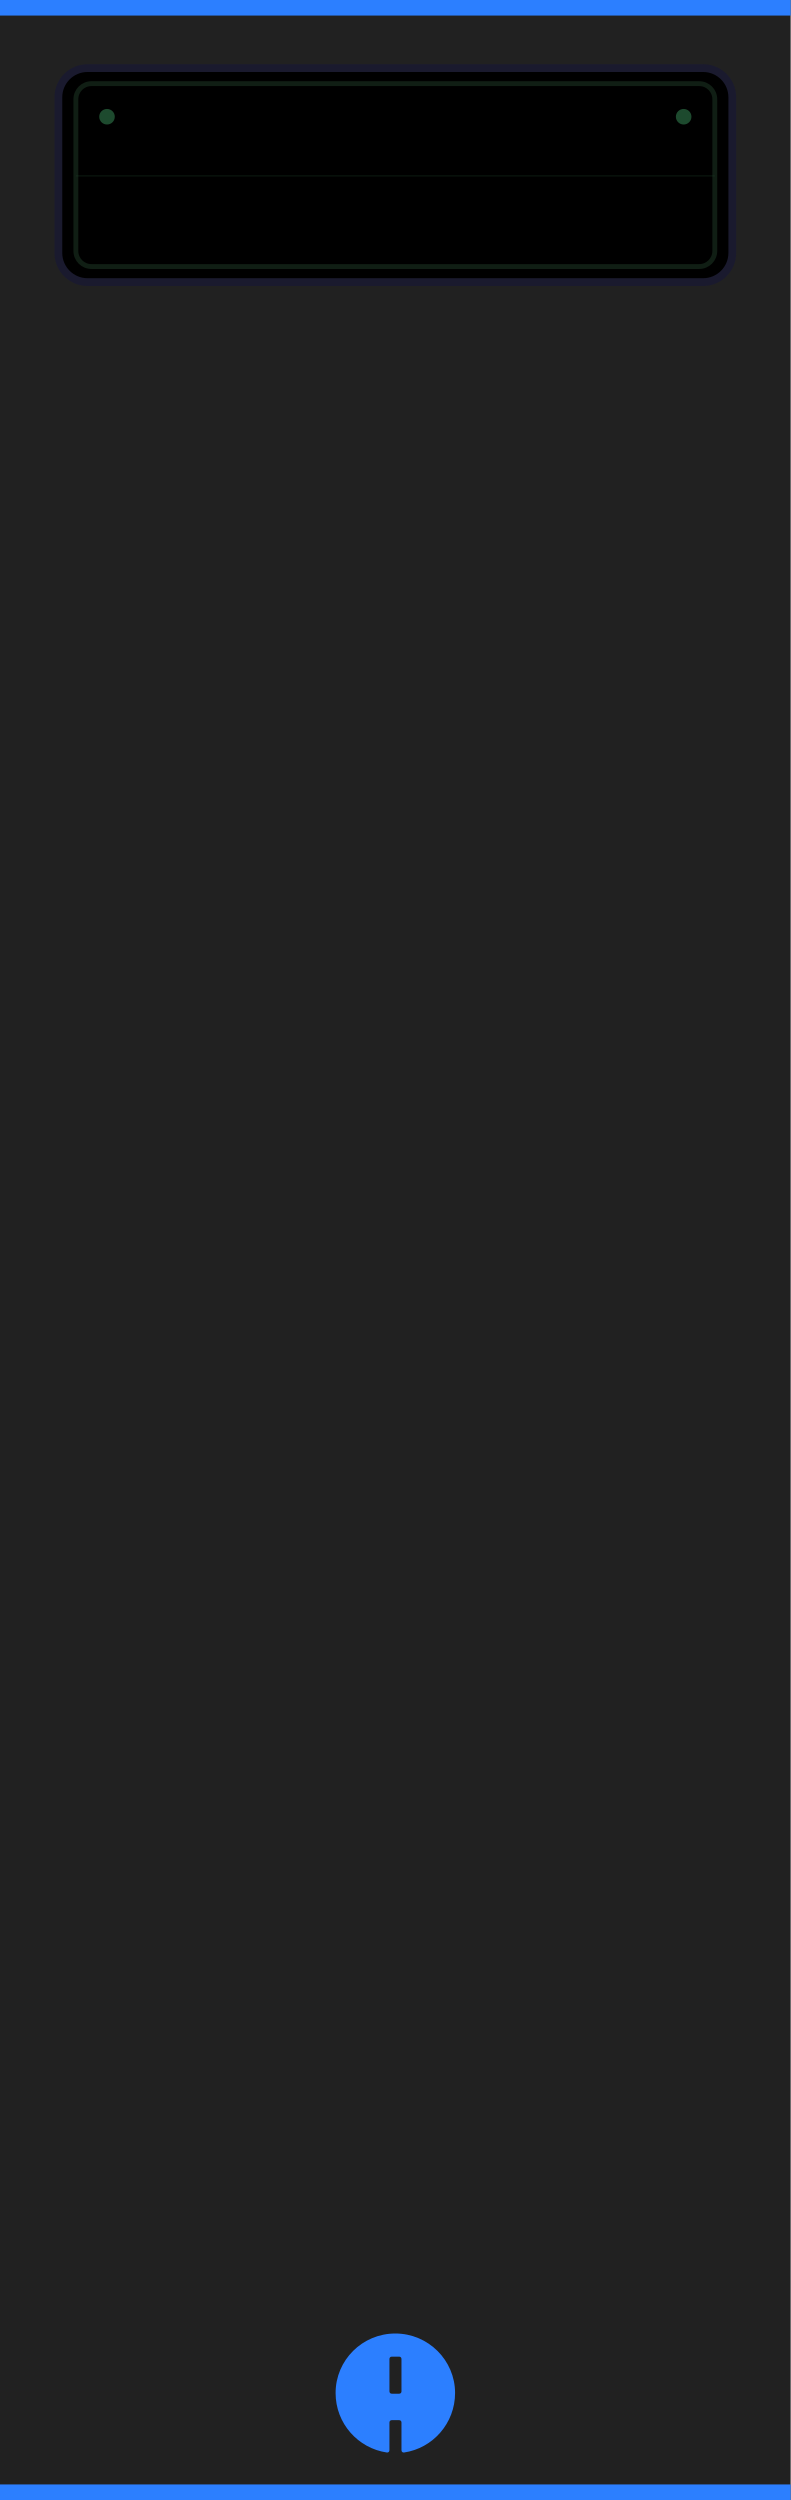
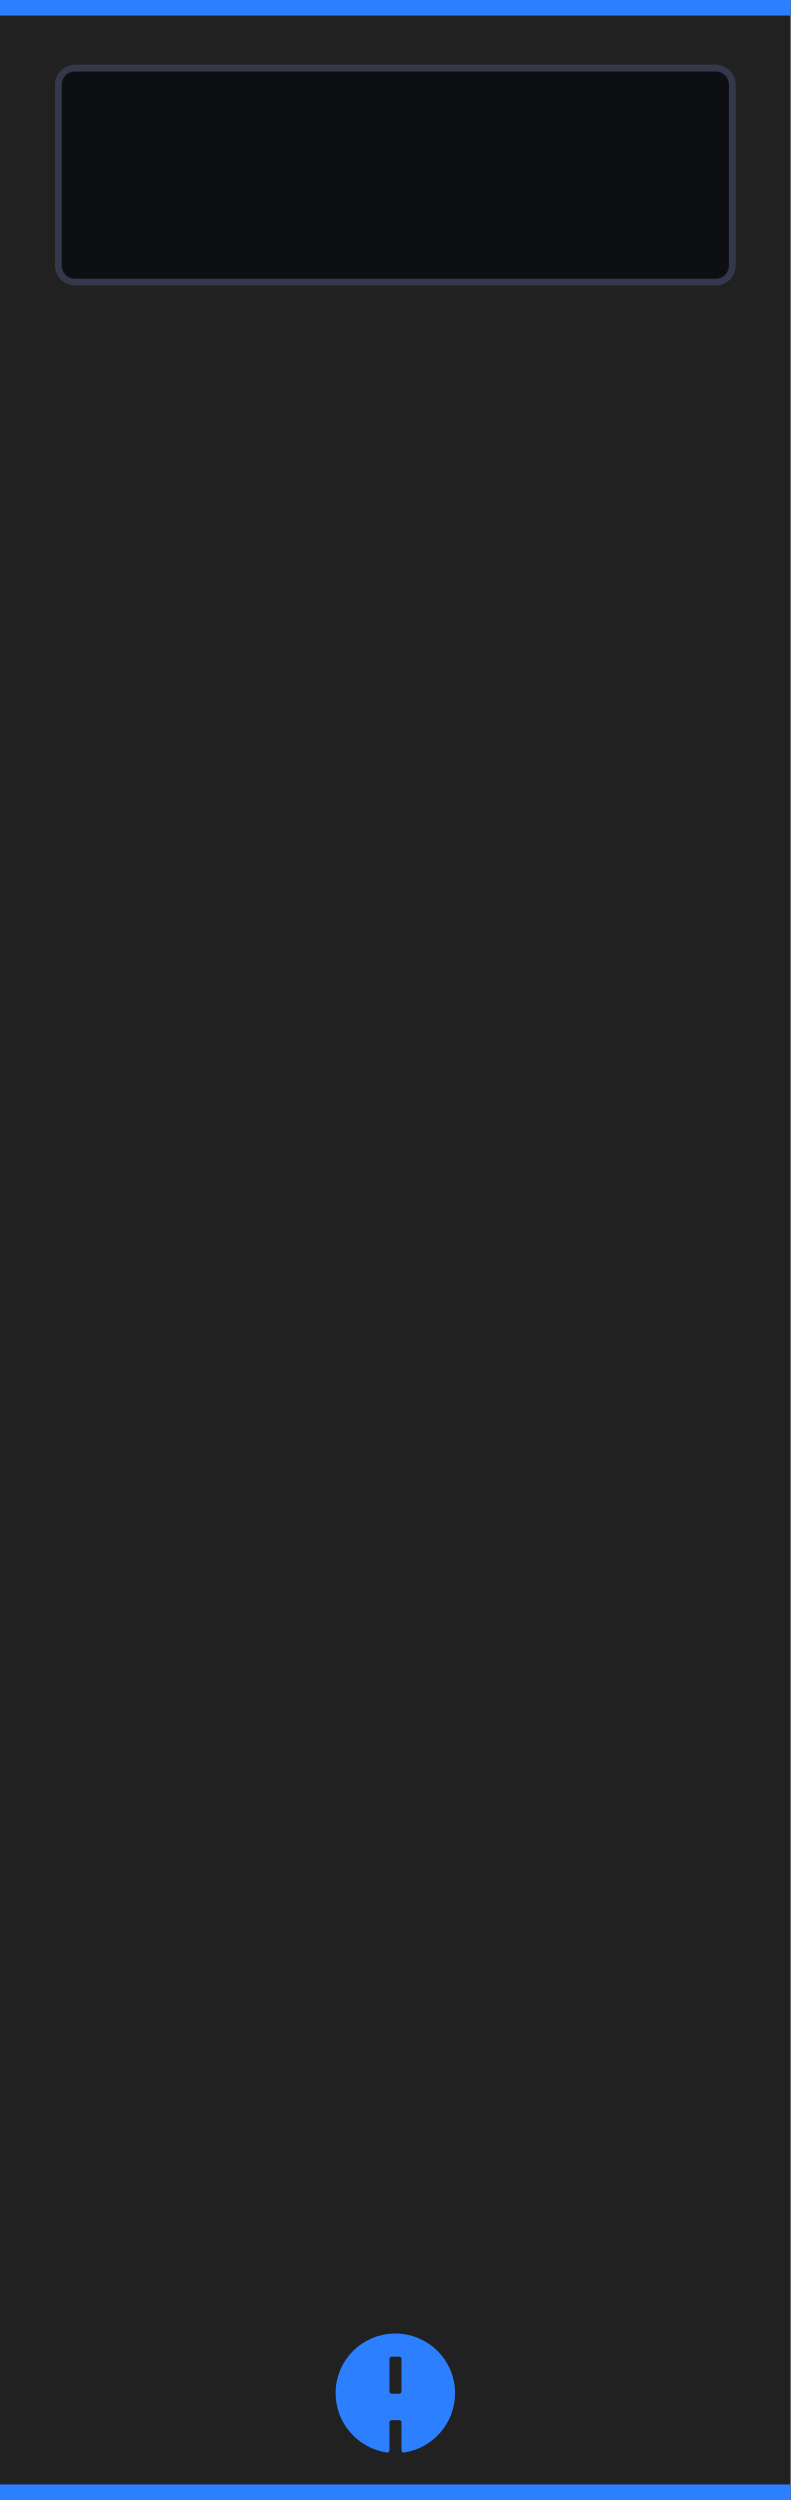
<svg xmlns="http://www.w3.org/2000/svg" width="40.64mm" height="128.5mm" viewBox="0 0 40.64 128.5">
  <rect width="40.64" height="128.5" fill="#212121" />
  <rect x="0" y="0" width="40.64" height="0.8" fill="#2C7FFF" />
  <rect x="0" y="127.7" width="40.64" height="0.8" fill="#2C7FFF" />
-   <rect x="3.0" y="3.5" width="34.64" height="11.0" rx="1.5" fill="#000000" stroke="#1a1a2e" stroke-width="0.4" />
-   <rect x="3.9" y="4.3" width="32.84" height="9.4" rx="0.8" fill="#000000" stroke="#101e14" stroke-width="0.25" />
-   <circle cx="5.5" cy="6.0" r="0.4" fill="#2a6a42" opacity="0.7" />
-   <circle cx="35.14" cy="6.0" r="0.4" fill="#2a6a42" opacity="0.7" />
-   <rect x="3.9" y="9.0" width="32.84" height="0.08" fill="#1a3a25" opacity="0.3" />
+   <rect x="3.0" y="3.5" width="34.64" height="11.0" rx="0.85" fill="#0D0F13" stroke="#33384A" stroke-width="0.35" />
  <g id="Logo" transform="translate(20.32, 123.0) scale(0.0007) translate(-4386, -4369)">
    <path d="M3953,4248.31L3953,1873.04C3953,1769.02 4022.35,1699.67 4126.38,1699.67L4663.84,1699.67C4767.87,1699.67 4837.22,1769.02 4837.22,1873.04L4837.22,4248.31C4837.22,4352.34 4767.87,4421.69 4663.84,4421.69L4126.38,4421.69C4022.35,4421.69 3953,4352.34 3953,4248.31ZM3953,8565.4L3953,6536.89C3953,6432.86 4022.35,6363.51 4126.38,6363.51L4663.84,6363.51C4767.87,6363.51 4837.22,6432.86 4837.22,6536.89L4837.22,8565.4C4837.22,8669.43 4906.57,8756.11 5027.94,8738.78C7143.14,8426.7 8772.88,6588.9 8772.88,4369.67C8772.88,1959.73 6796.38,0.57 4386.44,0.57C1959.16,0.57 0,1959.73 0,4369.67C0,6606.24 1647.08,8426.7 3762.28,8738.78C3883.65,8756.11 3953,8669.43 3953,8565.4Z" style="fill:#2C7FFF;fill-rule:nonzero;" />
  </g>
</svg>
